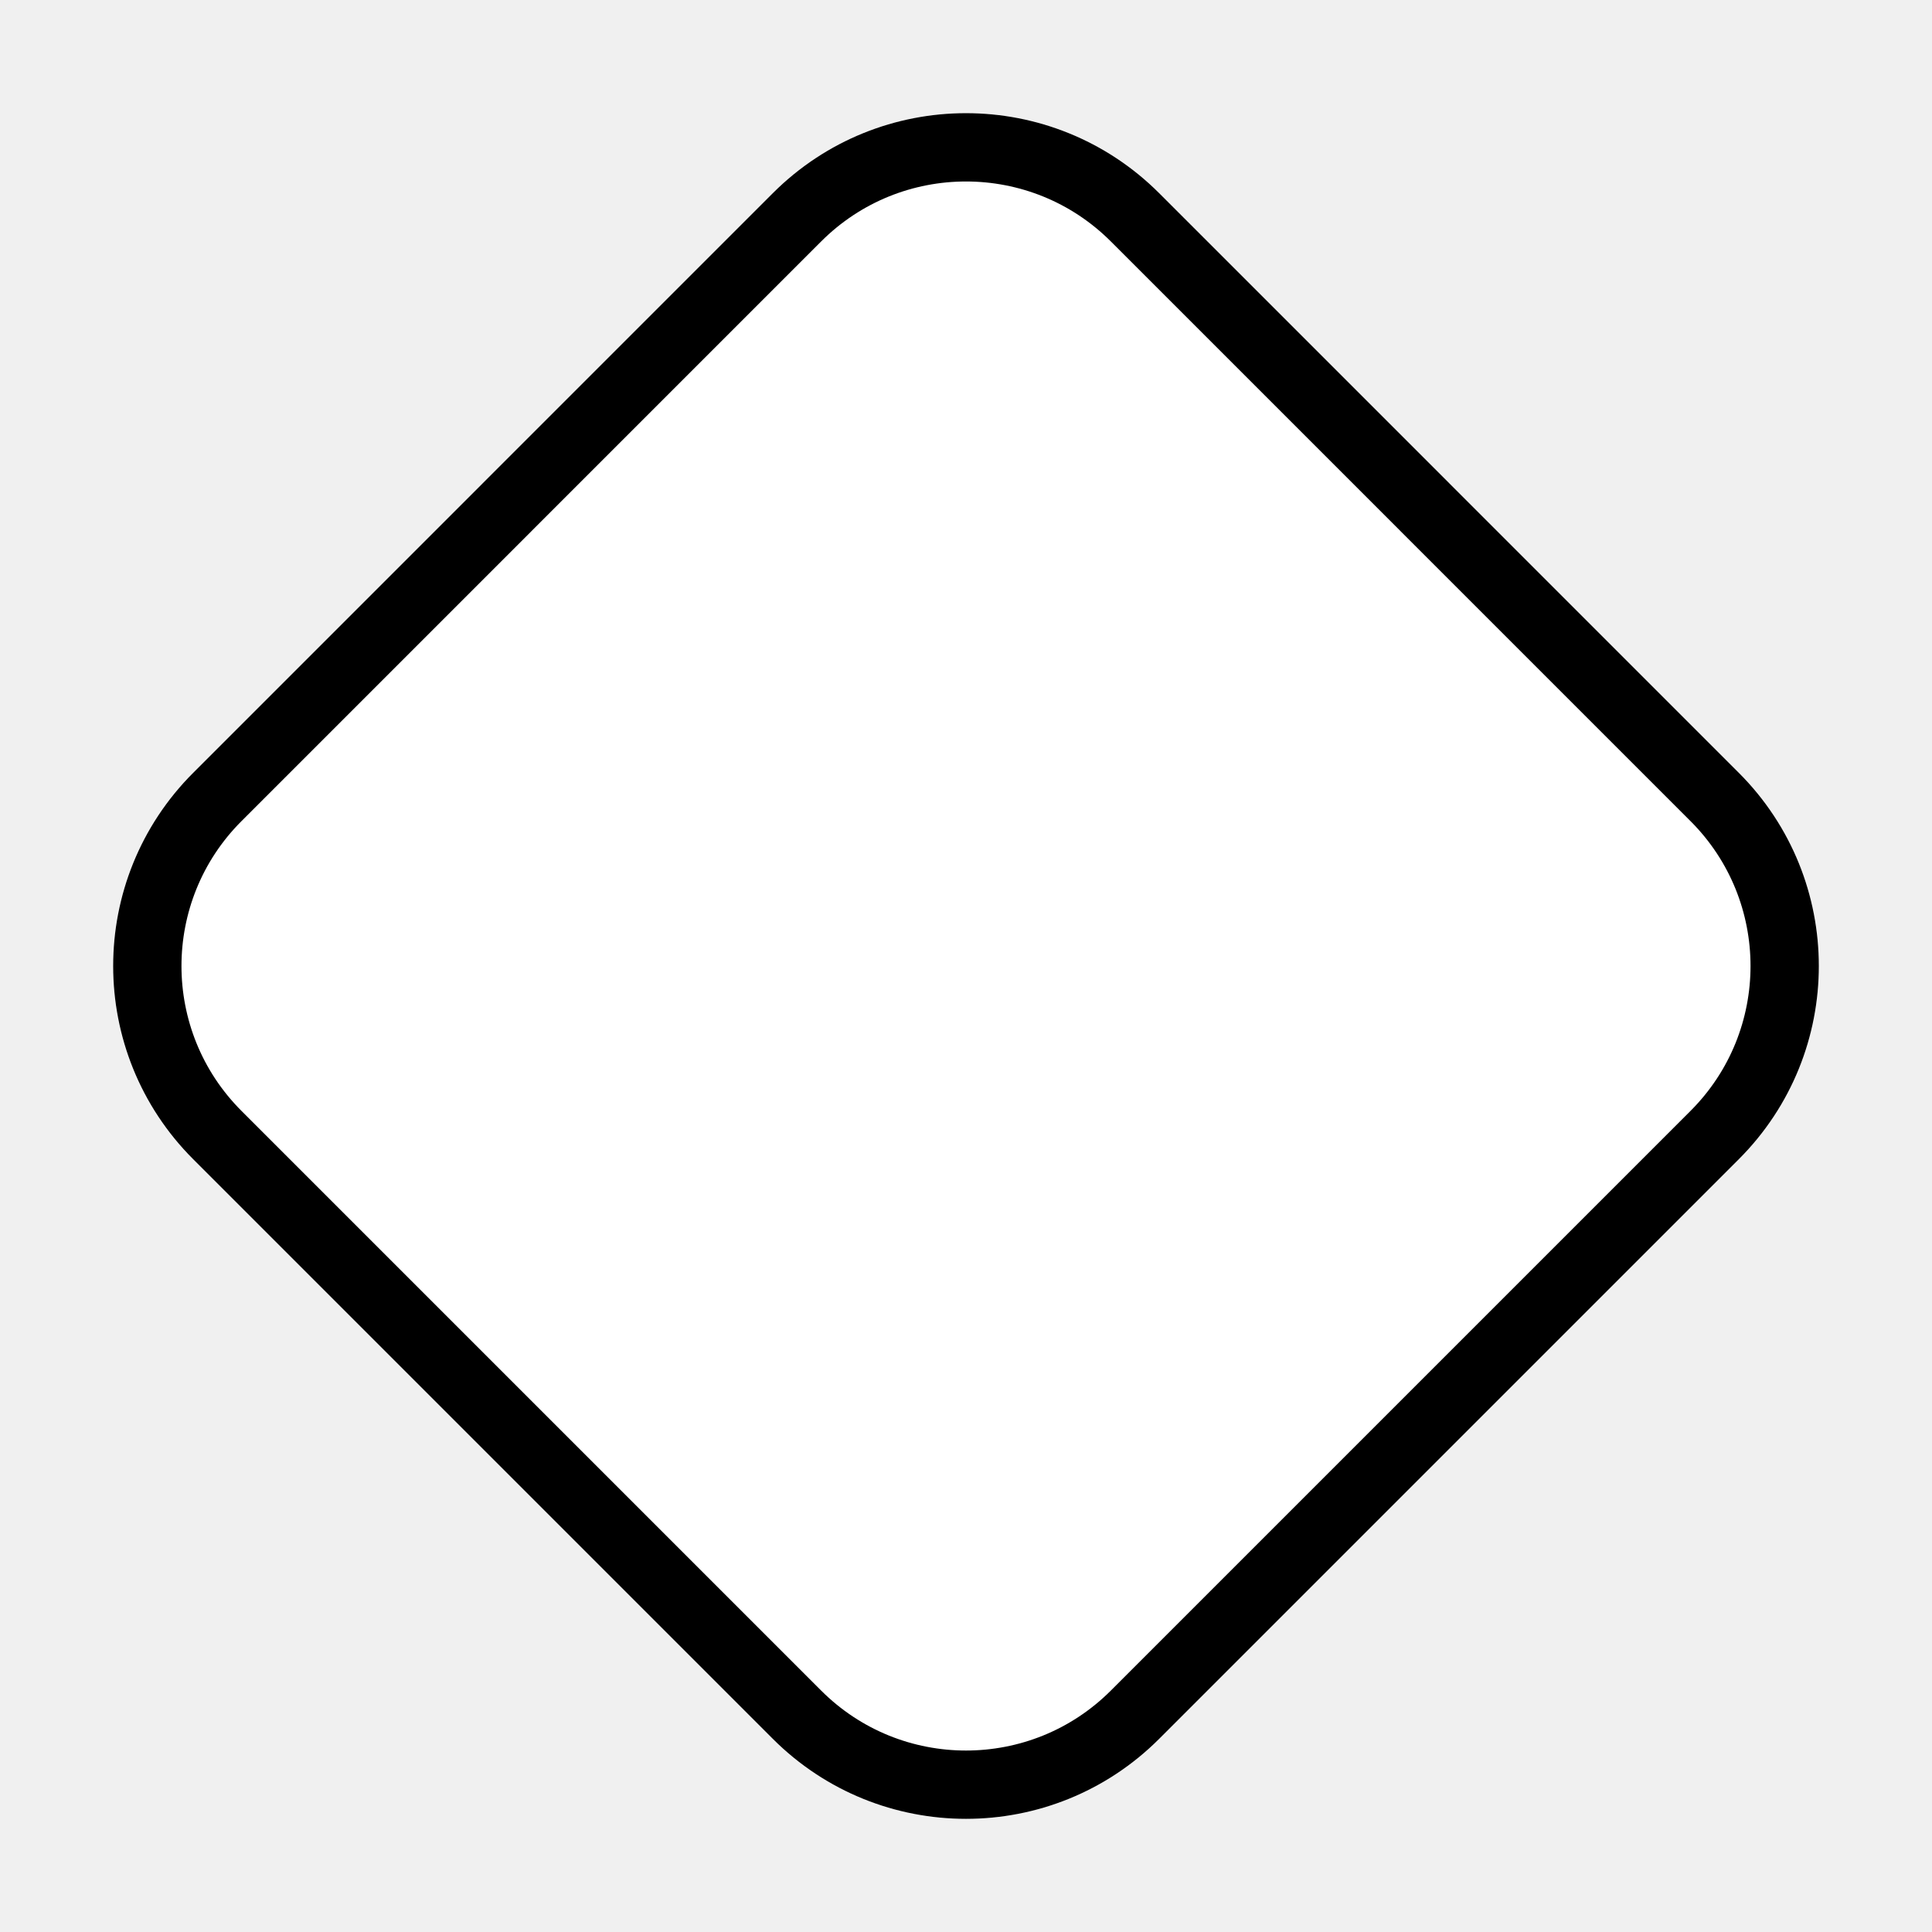
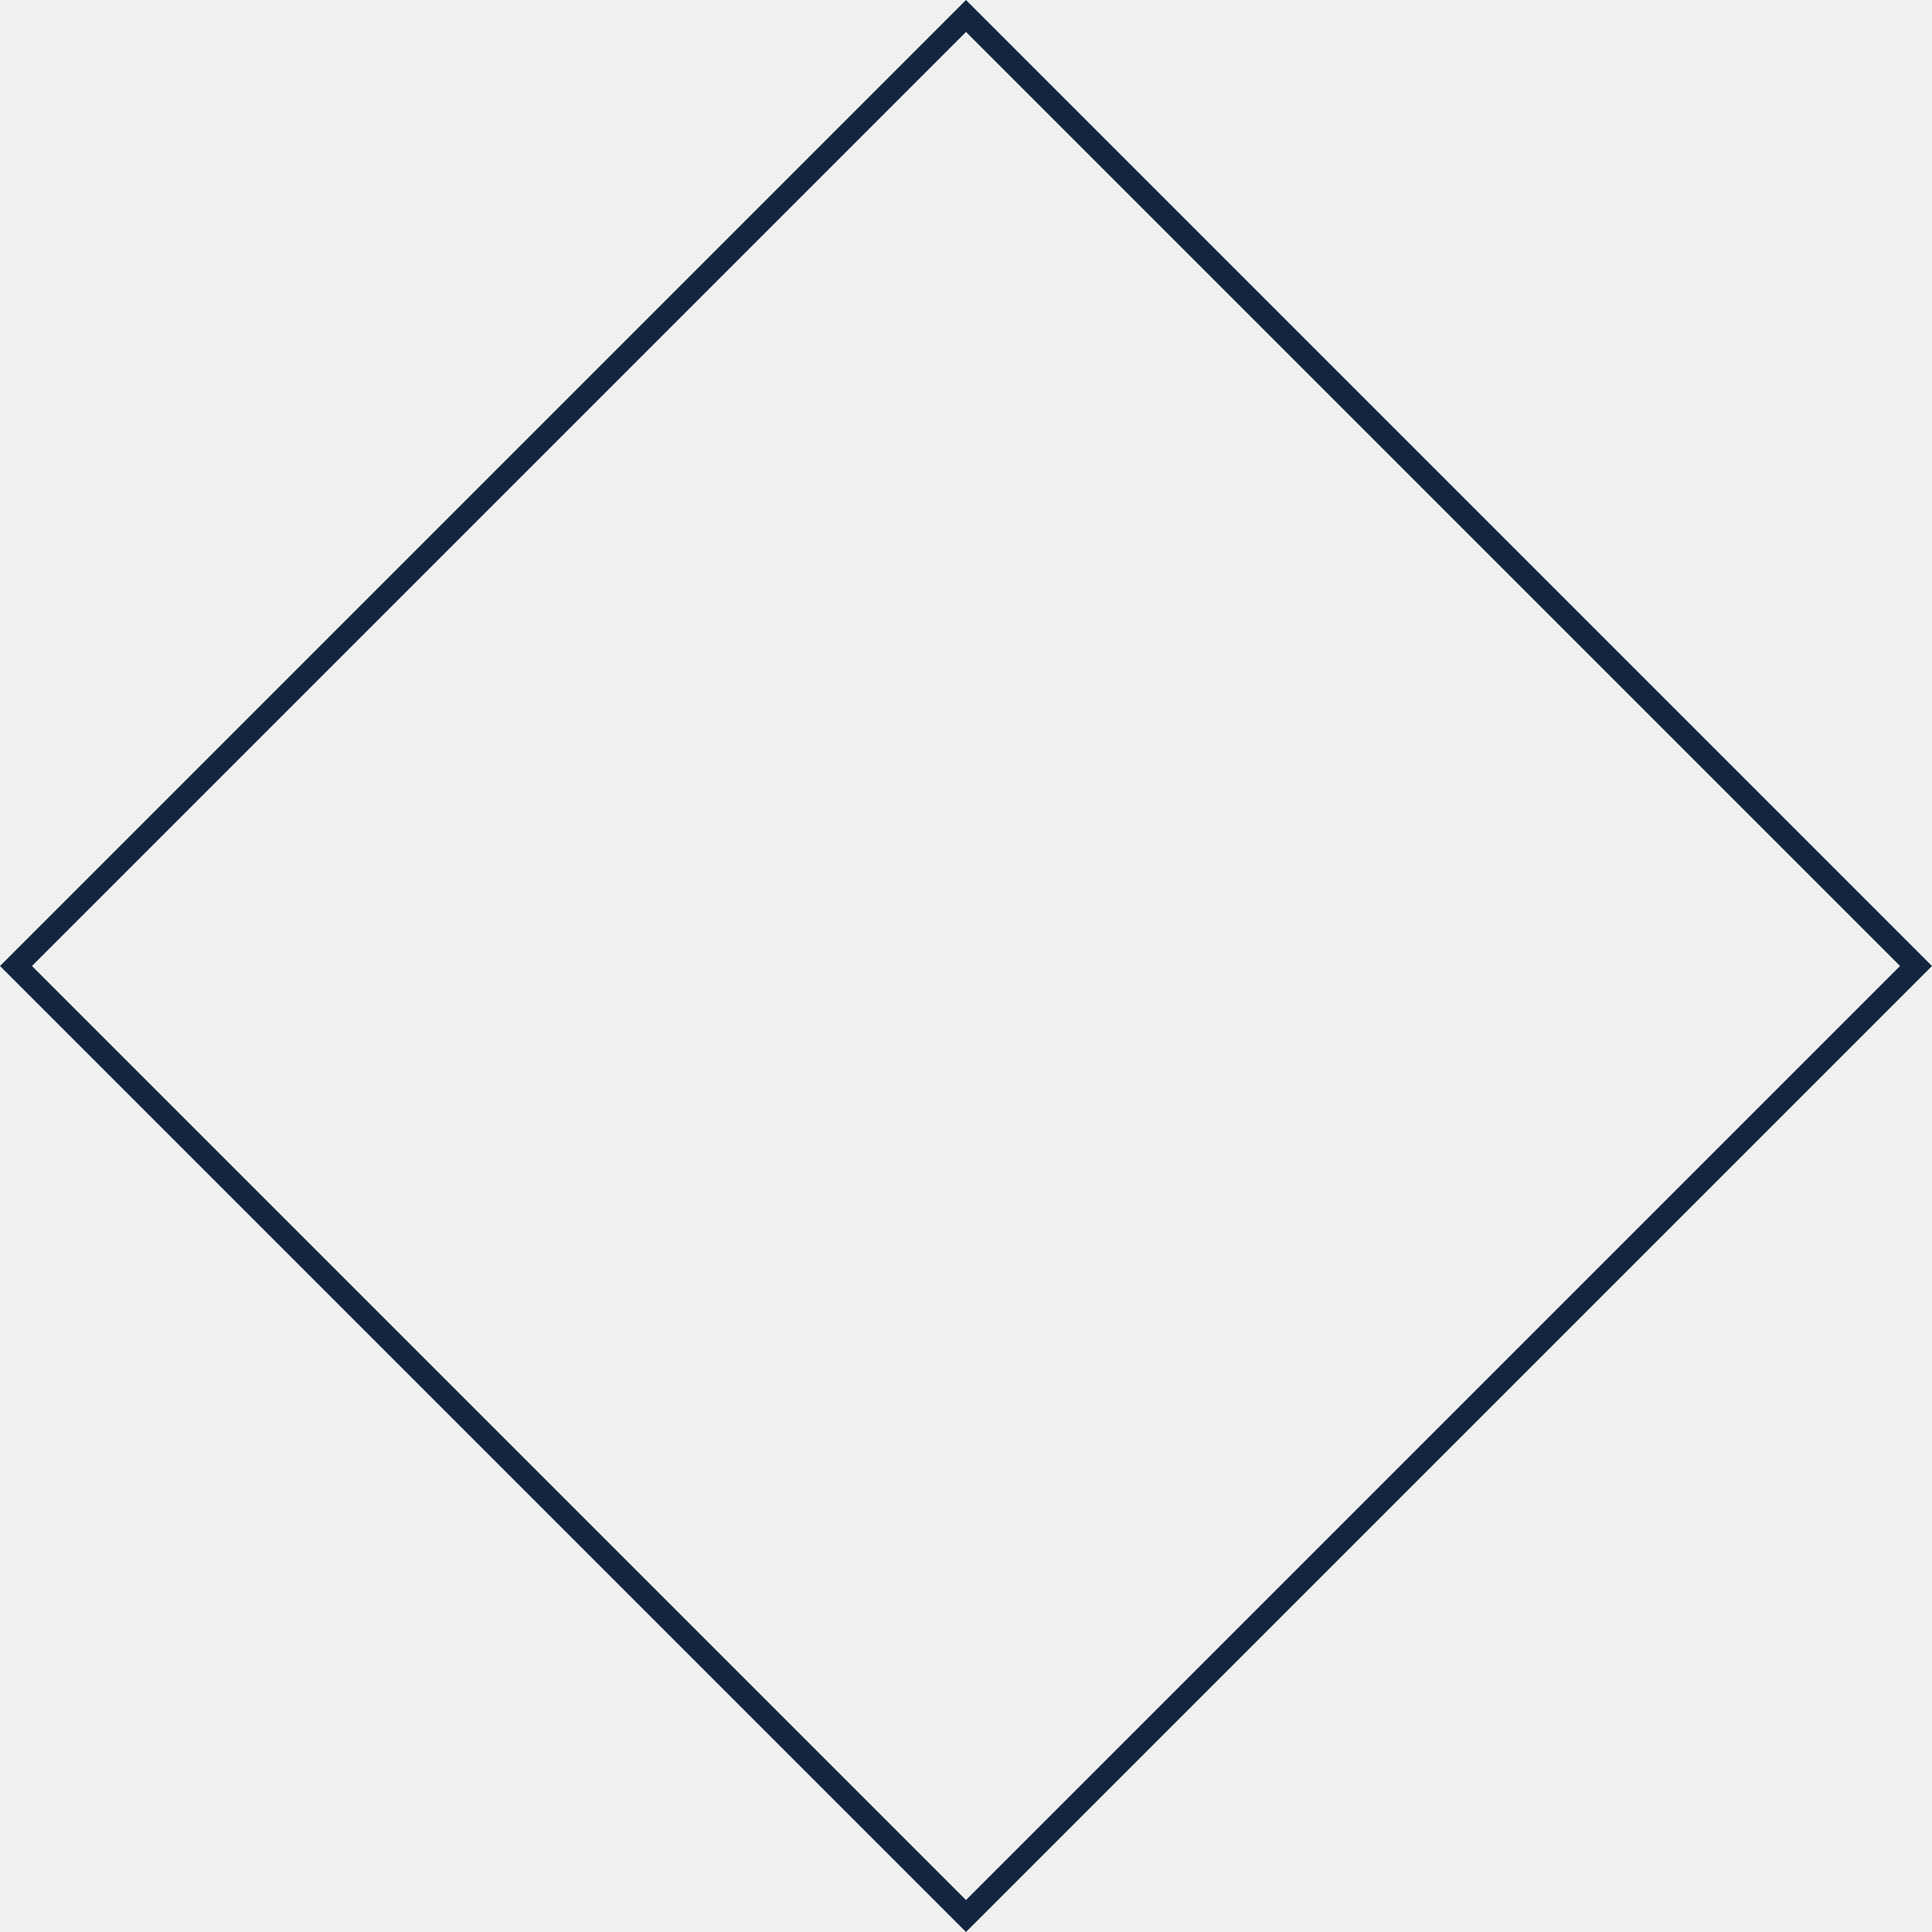
- <svg xmlns="http://www.w3.org/2000/svg" width="28.284" height="28.284" viewBox="0 0 28.284 28.284">
-   <g id="Rectángulo_405655" data-name="Rectángulo 405655" transform="translate(14.142) rotate(45)" fill="#fff" stroke="#000" stroke-width="1">
-     <rect width="20" height="20" rx="4" stroke="none" />
-     <rect x="0.5" y="0.5" width="19" height="19" rx="3.5" fill="none" />
+ <svg xmlns="http://www.w3.org/2000/svg" width="85.532" height="85.532" viewBox="0 0 85.532 85.532">
+   <g id="Rectángulo_405655" data-name="Rectángulo 405655" transform="translate(42.766) rotate(45)" fill="none" stroke="#12263f" stroke-width="1">
+     <rect width="60.48" height="60.48" stroke="none" />
+     <rect x="0.5" y="0.5" width="59.48" height="59.48" fill="none" />
  </g>
</svg>
